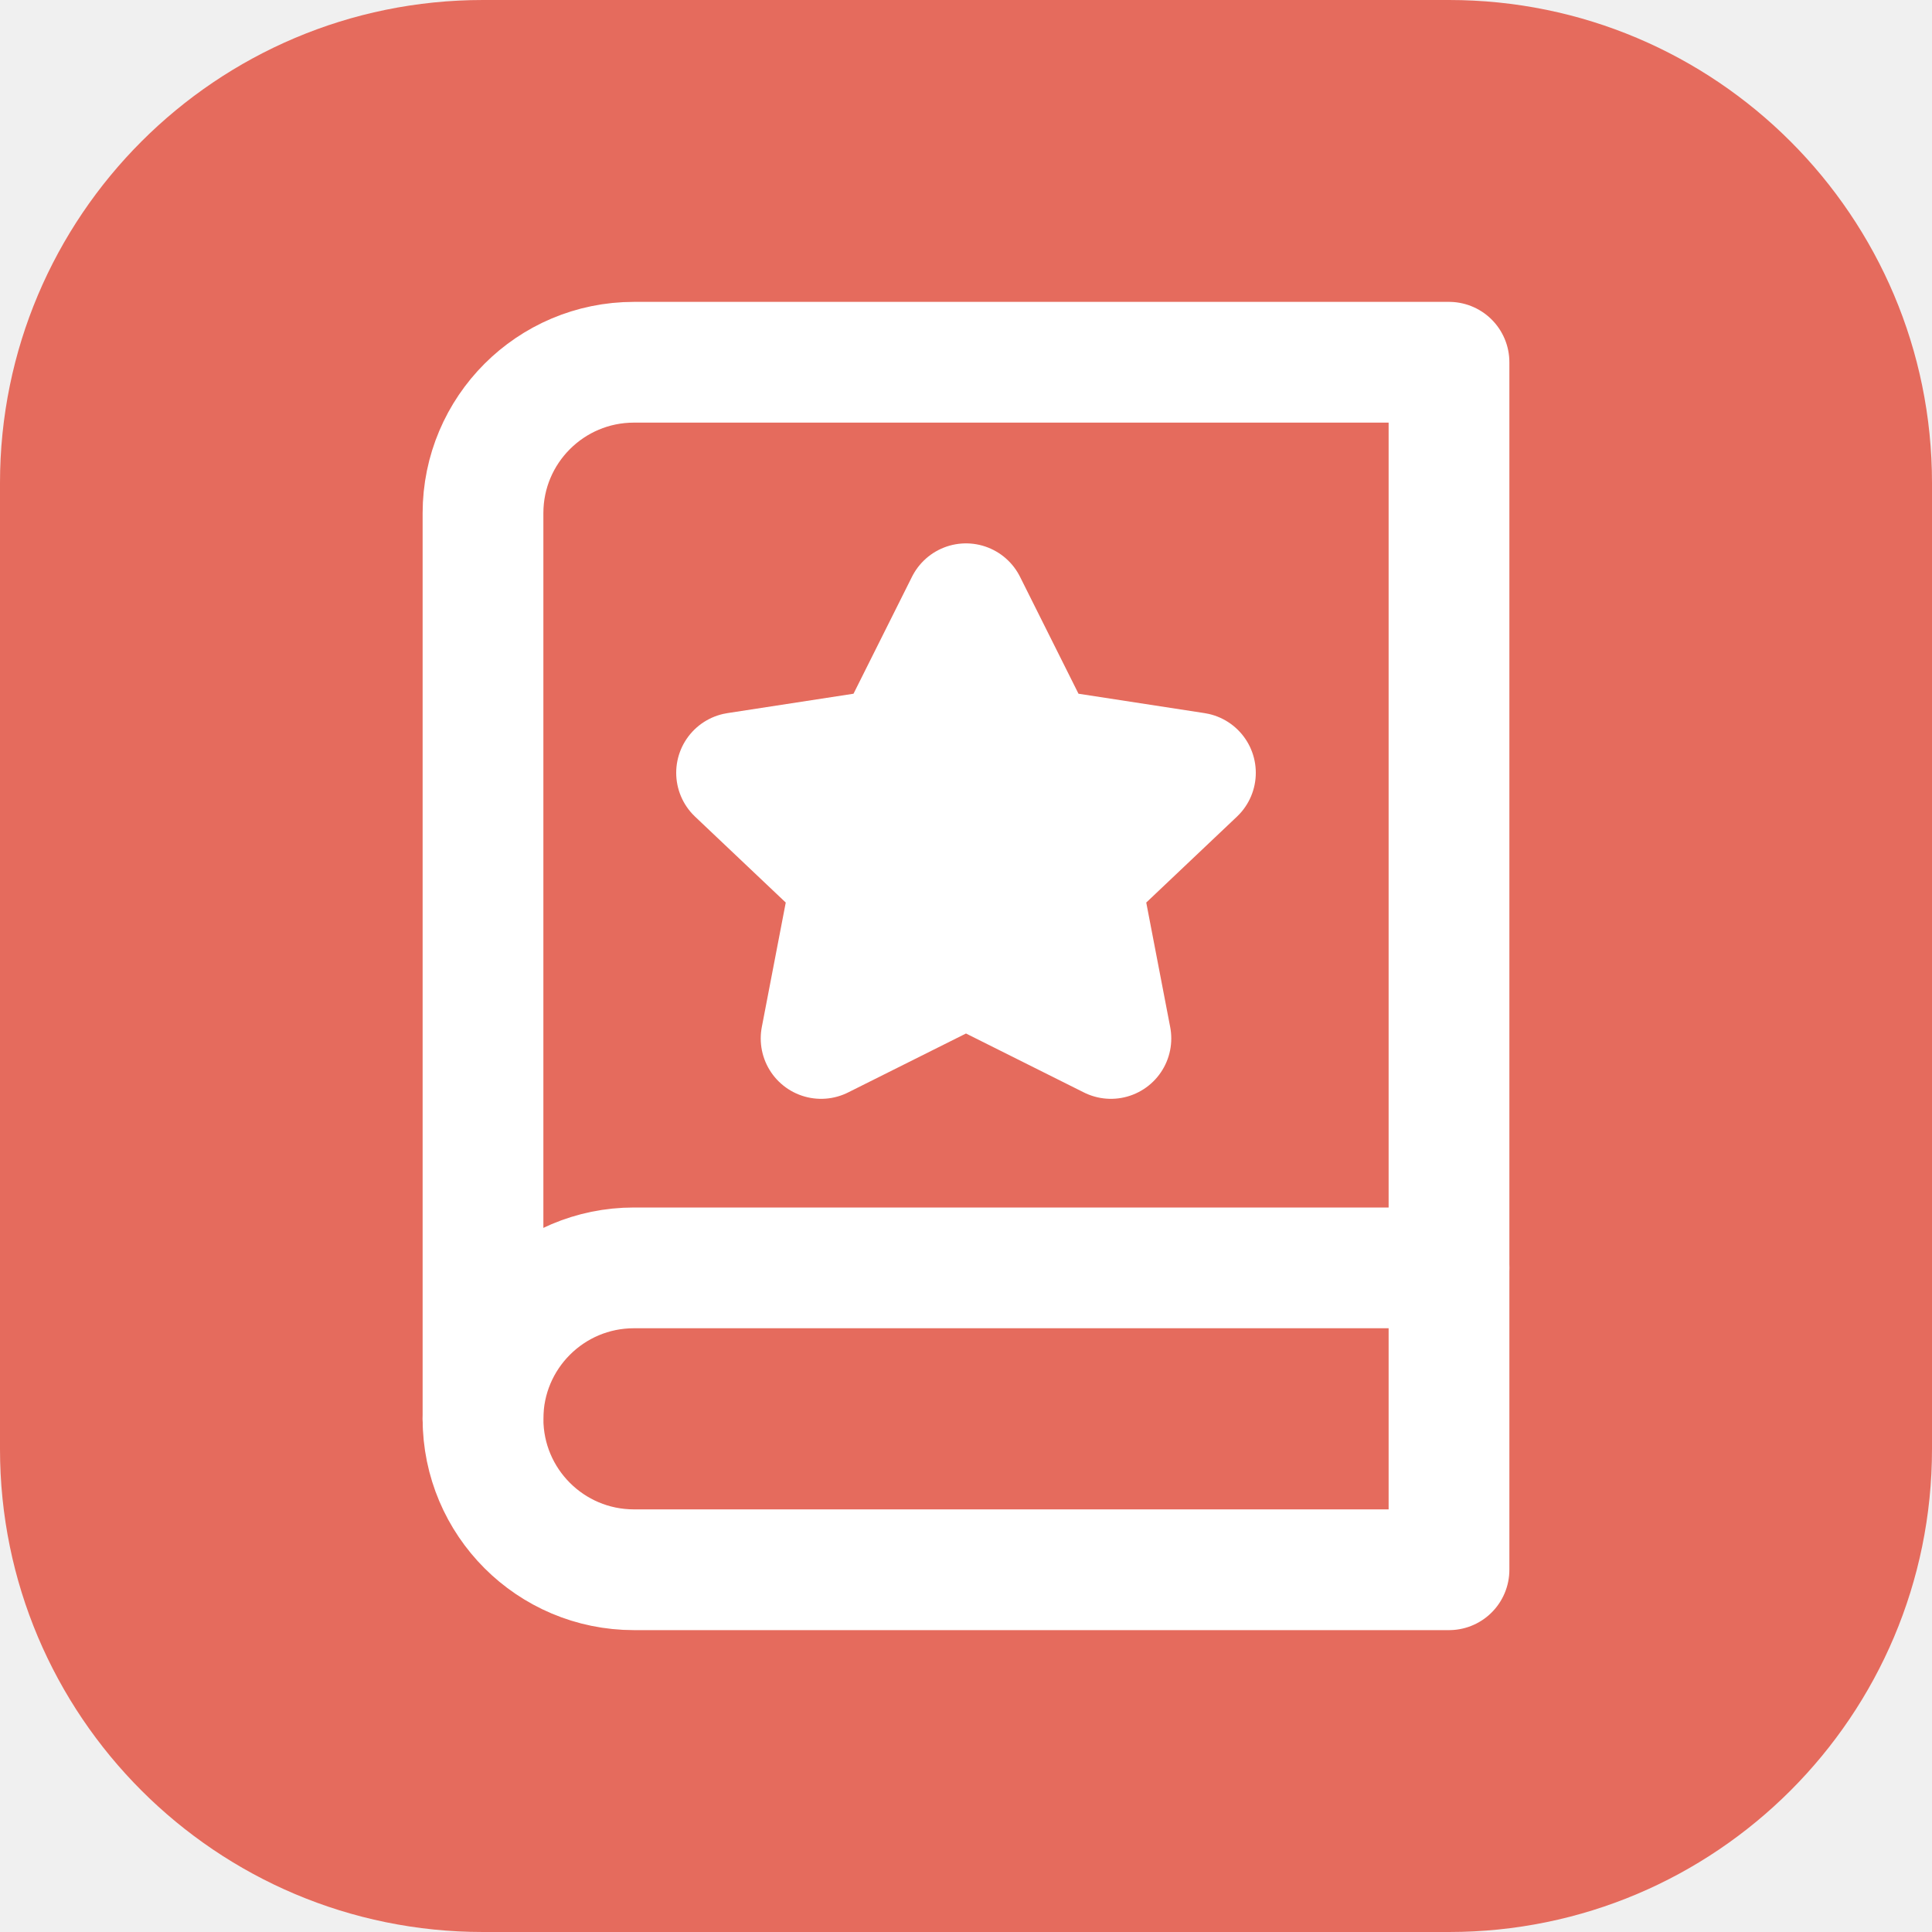
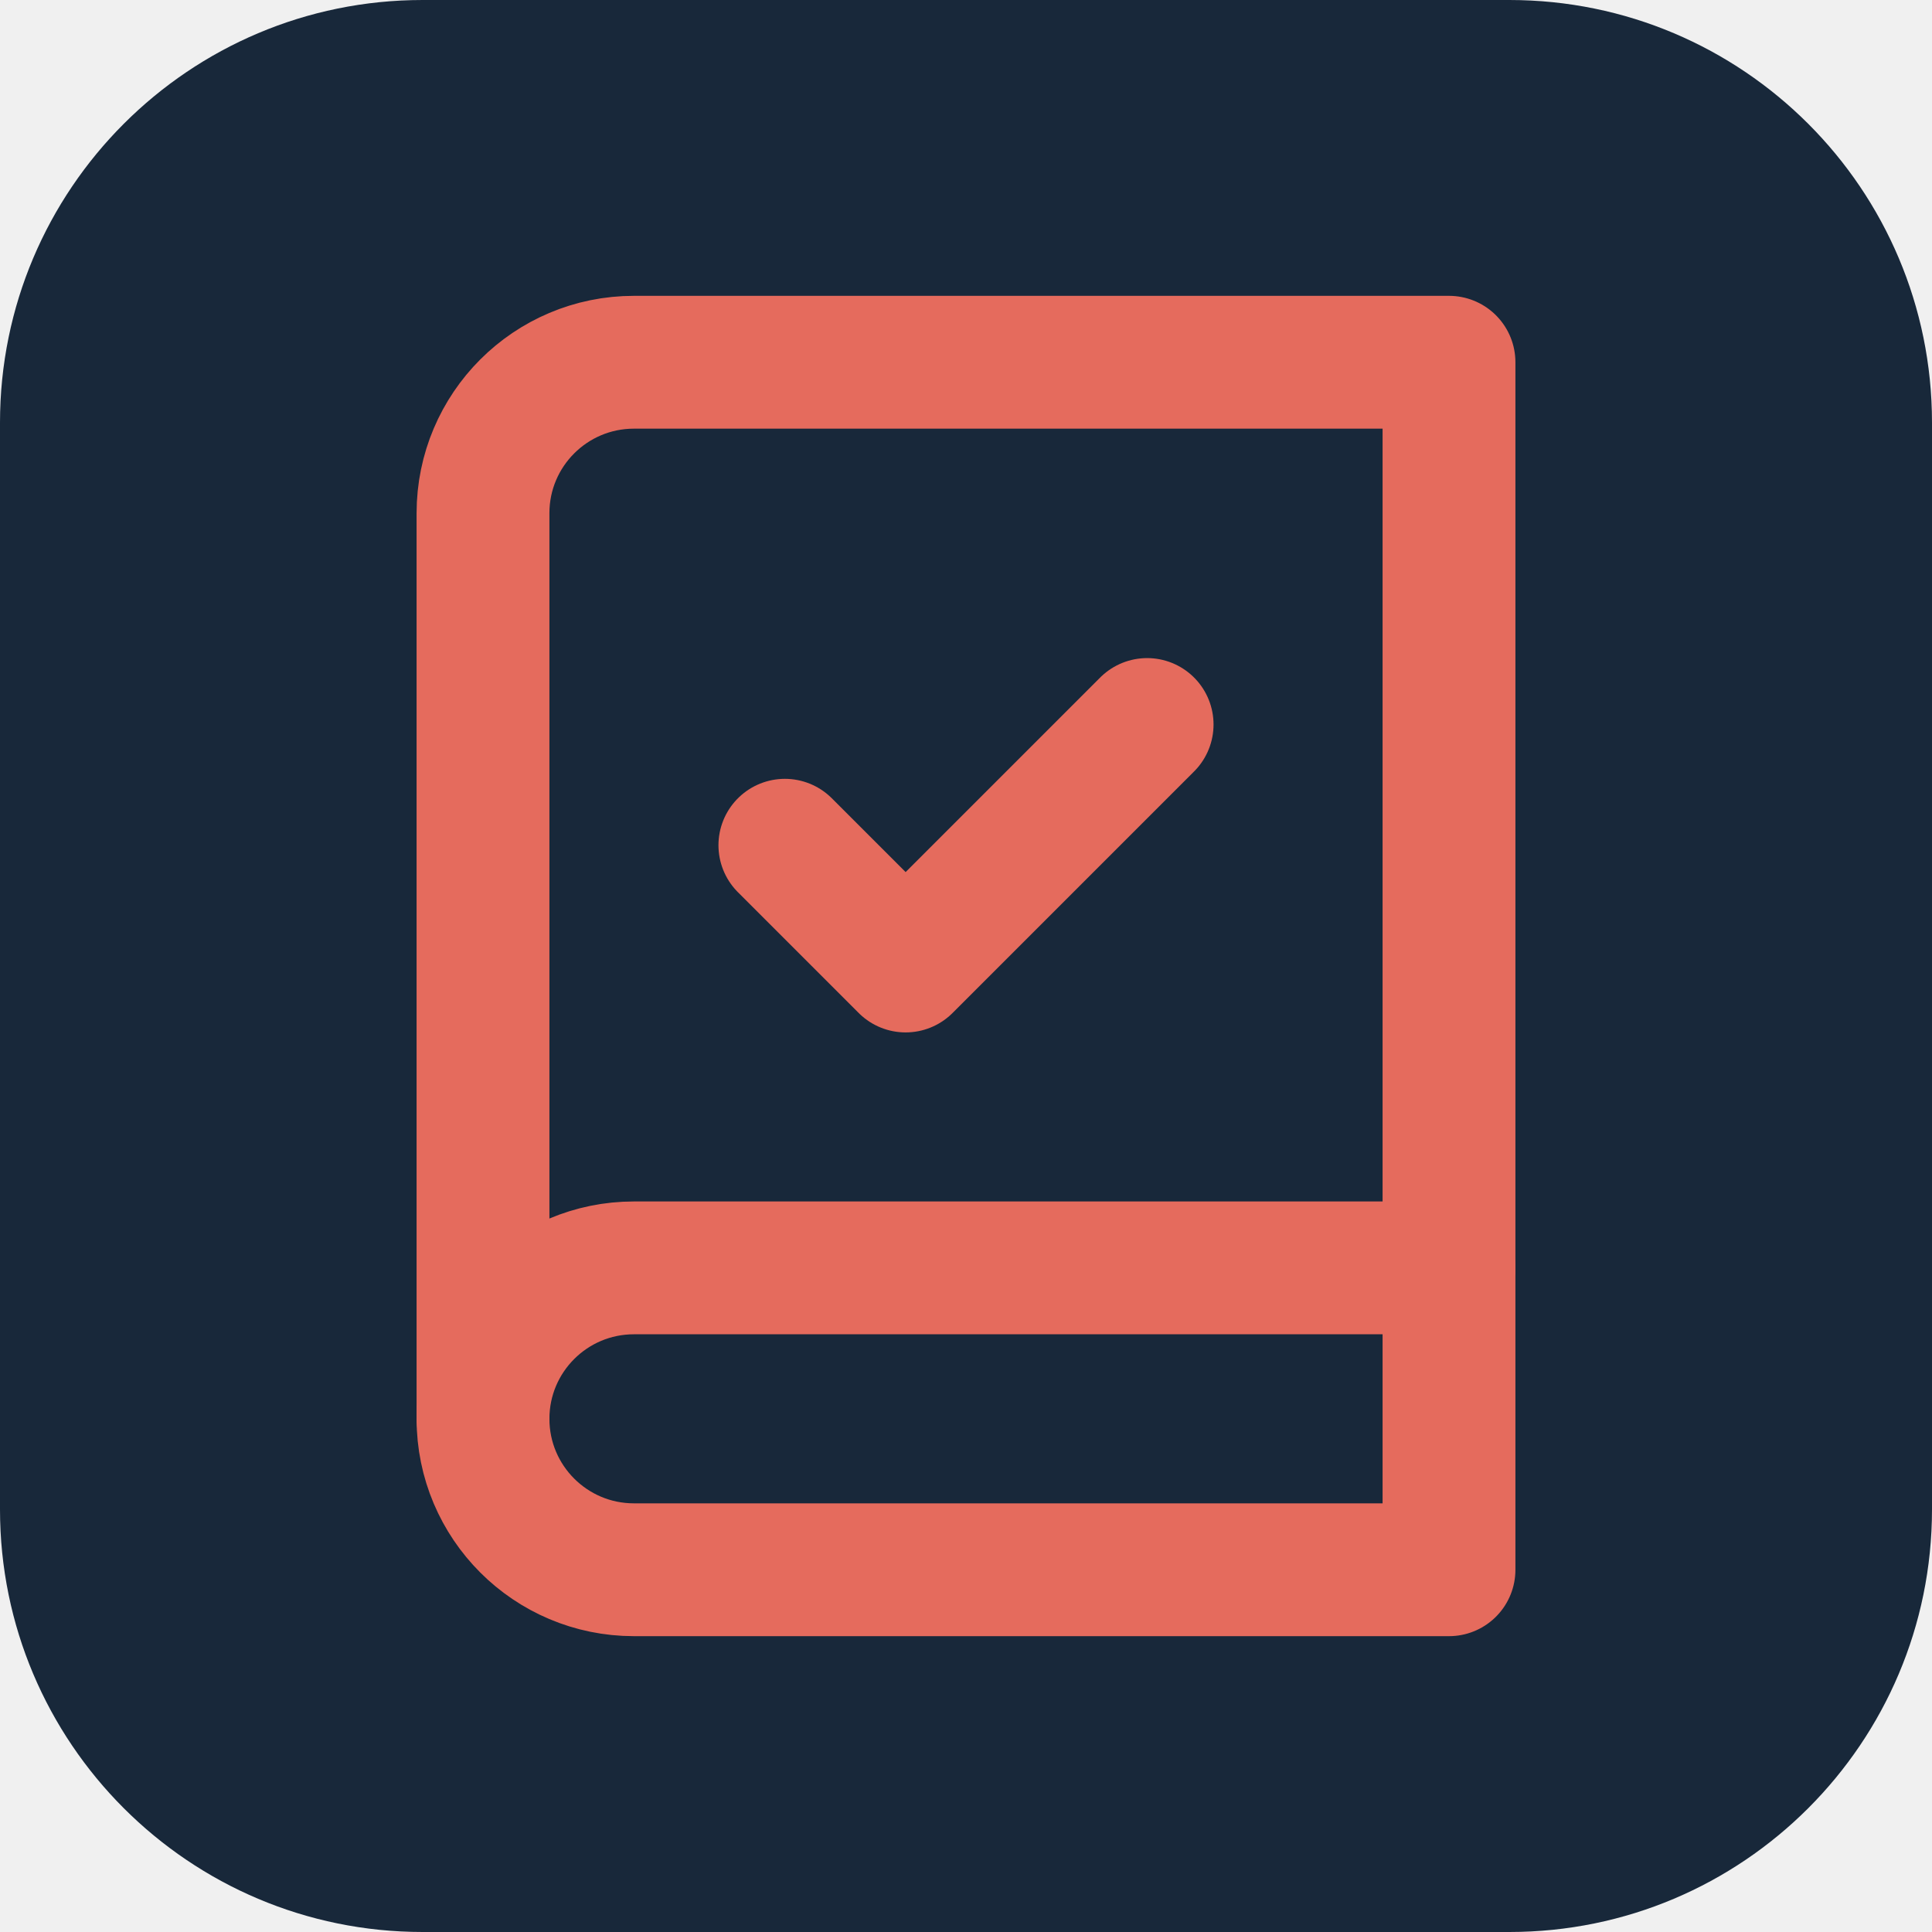
<svg xmlns="http://www.w3.org/2000/svg" viewBox="0 0 32 32" width="32" height="32">
-   <rect width="32" height="32" rx="8" fill="#E56B5D" />
-   <g fill="none" stroke="#FFFFFF" stroke-width="2" stroke-linecap="round" stroke-linejoin="round" transform="translate(4, 4)">
+   <rect width="32" height="32" rx="7" fill="#18283A" />
+   <g fill="none" stroke="#E56B5D" stroke-width="2.2" stroke-linecap="round" stroke-linejoin="round" transform="translate(4, 4)">
    <path d="M4 19.5A2.5 2.5 0 0 1 6.5 17H20" />
    <path d="M6.5 2H20v20H6.5A2.5 2.5 0 0 1 4 19.5v-15A2.5 2.5 0 0 1 6.5 2z" />
-     <path d="M12 6l1.2 2.4 2.6.4-1.9 1.8.5 2.6-2.4-1.2-2.4 1.2.5-2.6-1.9-1.8 2.6-.4z" fill="#FFFFFF" />
+     <path d="m9 10 2 2 4-4" />
  </g>
</svg>
